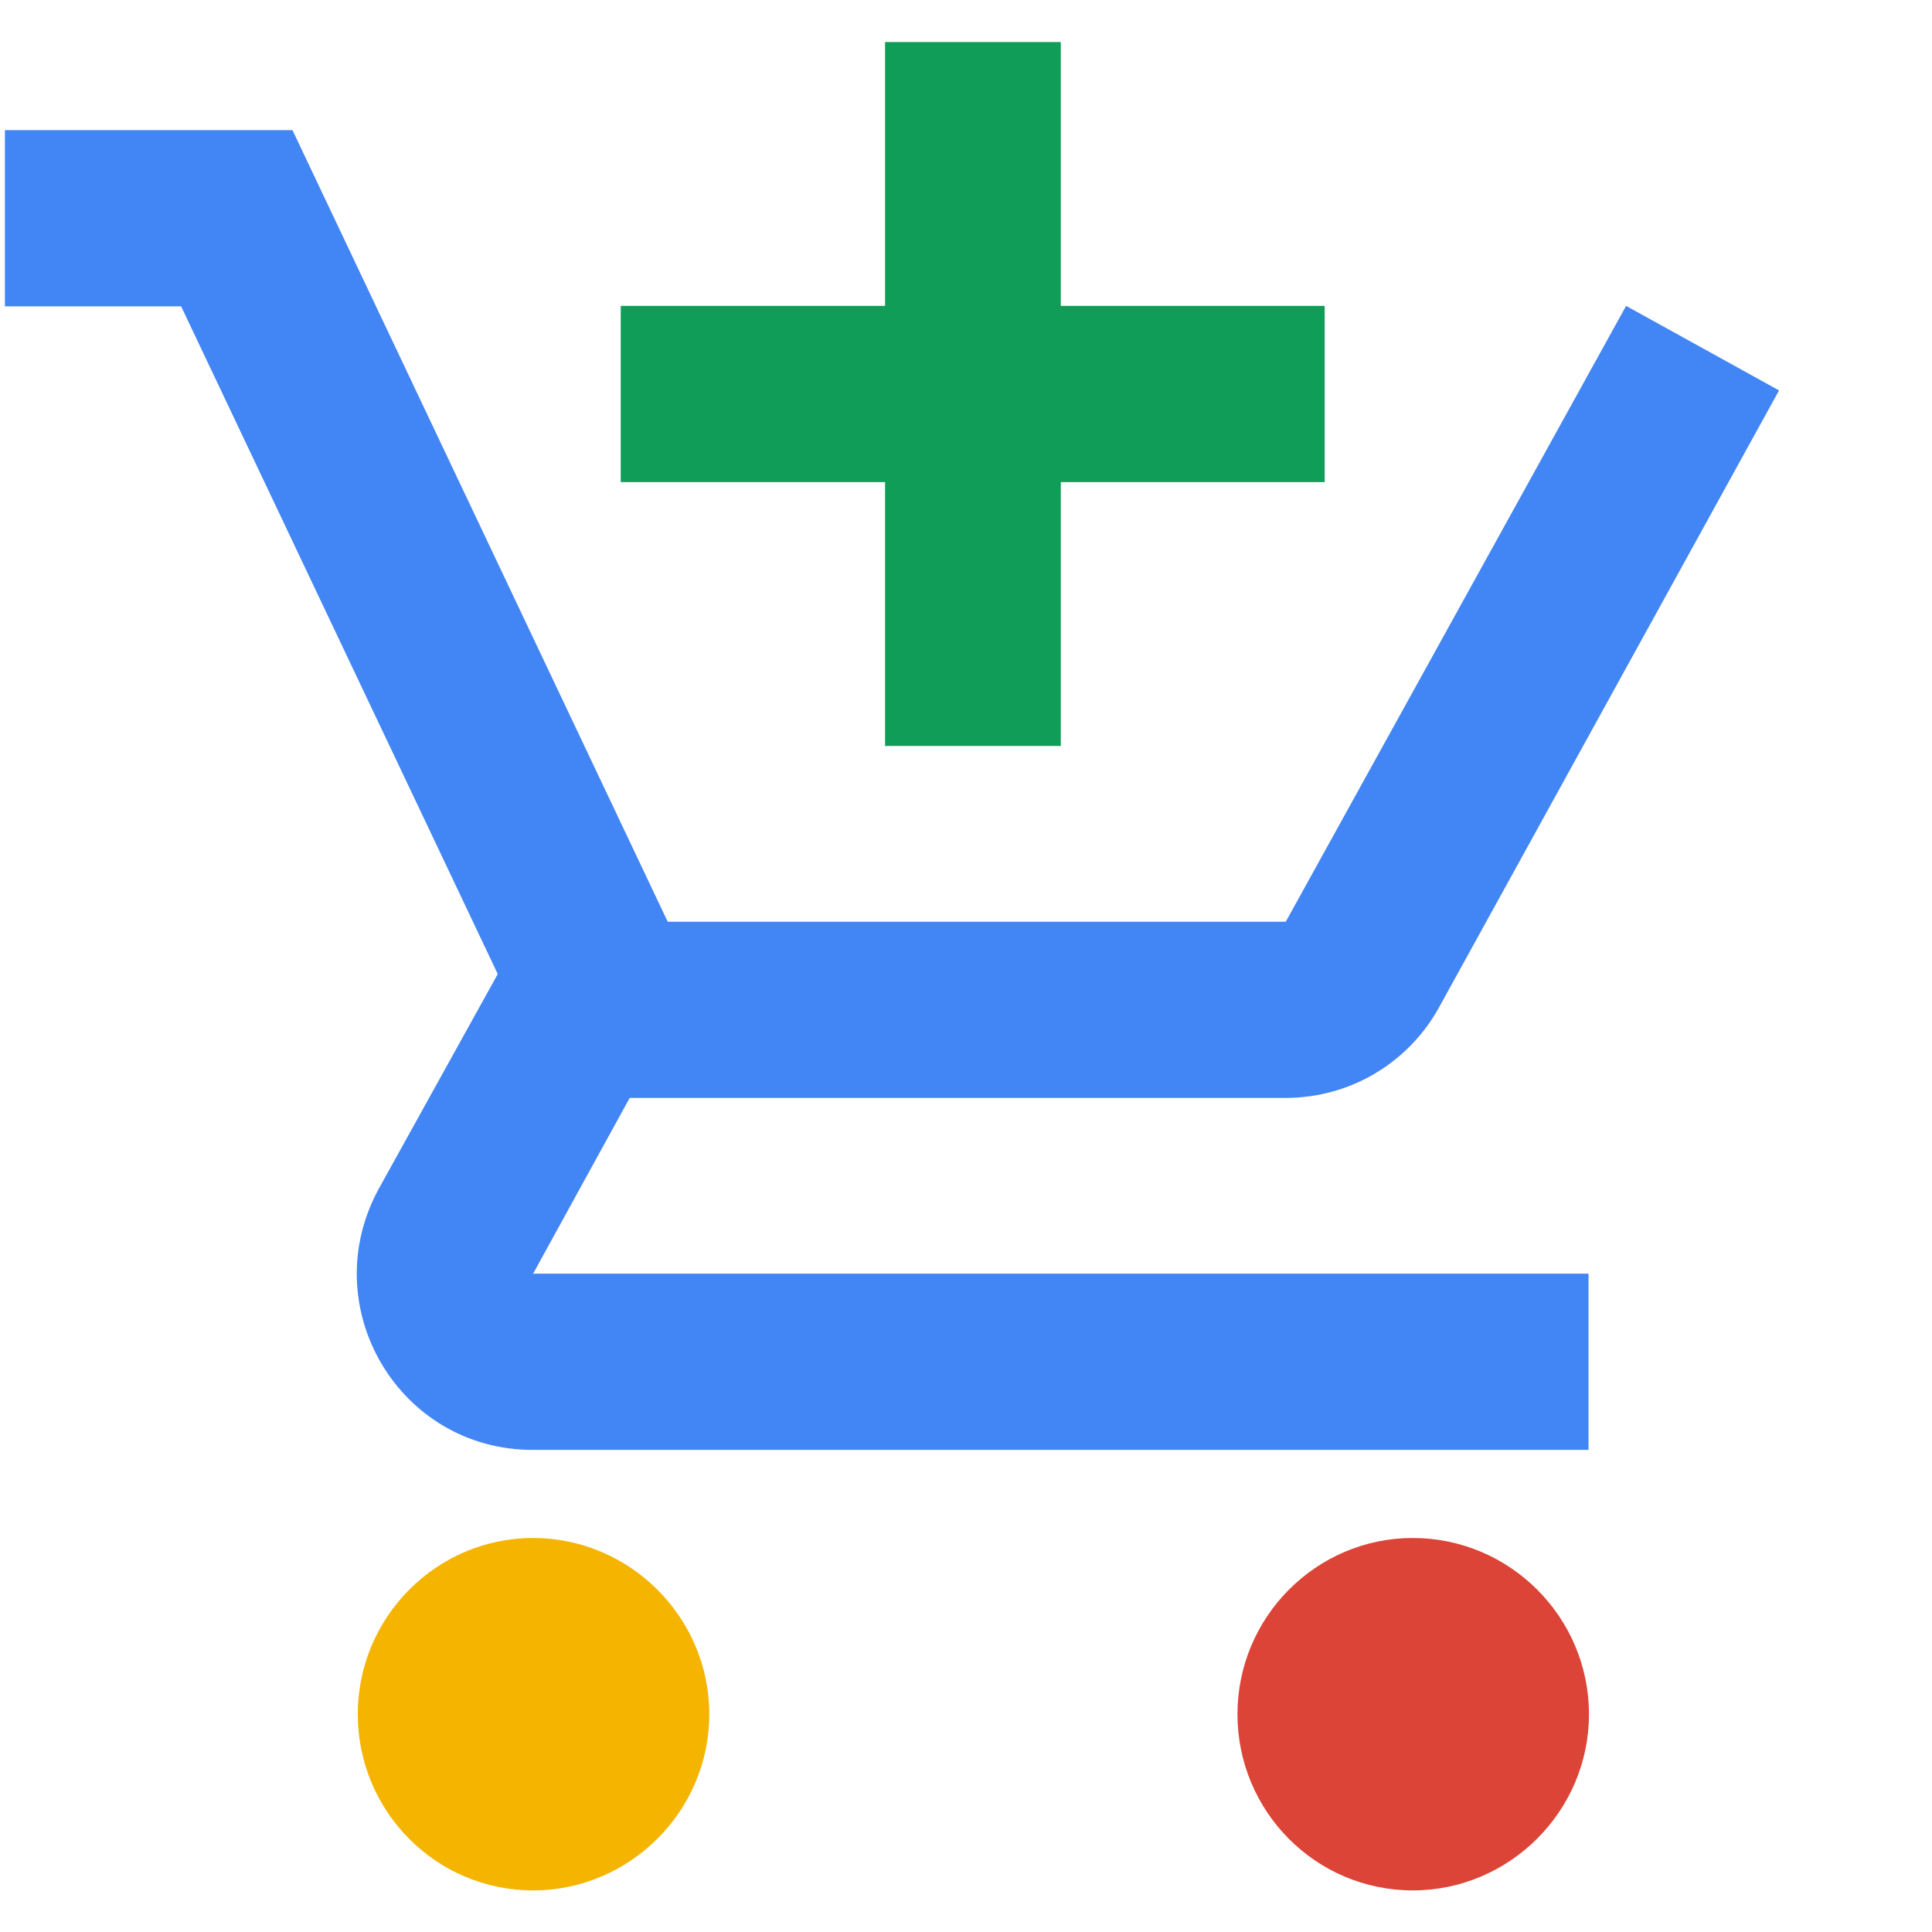
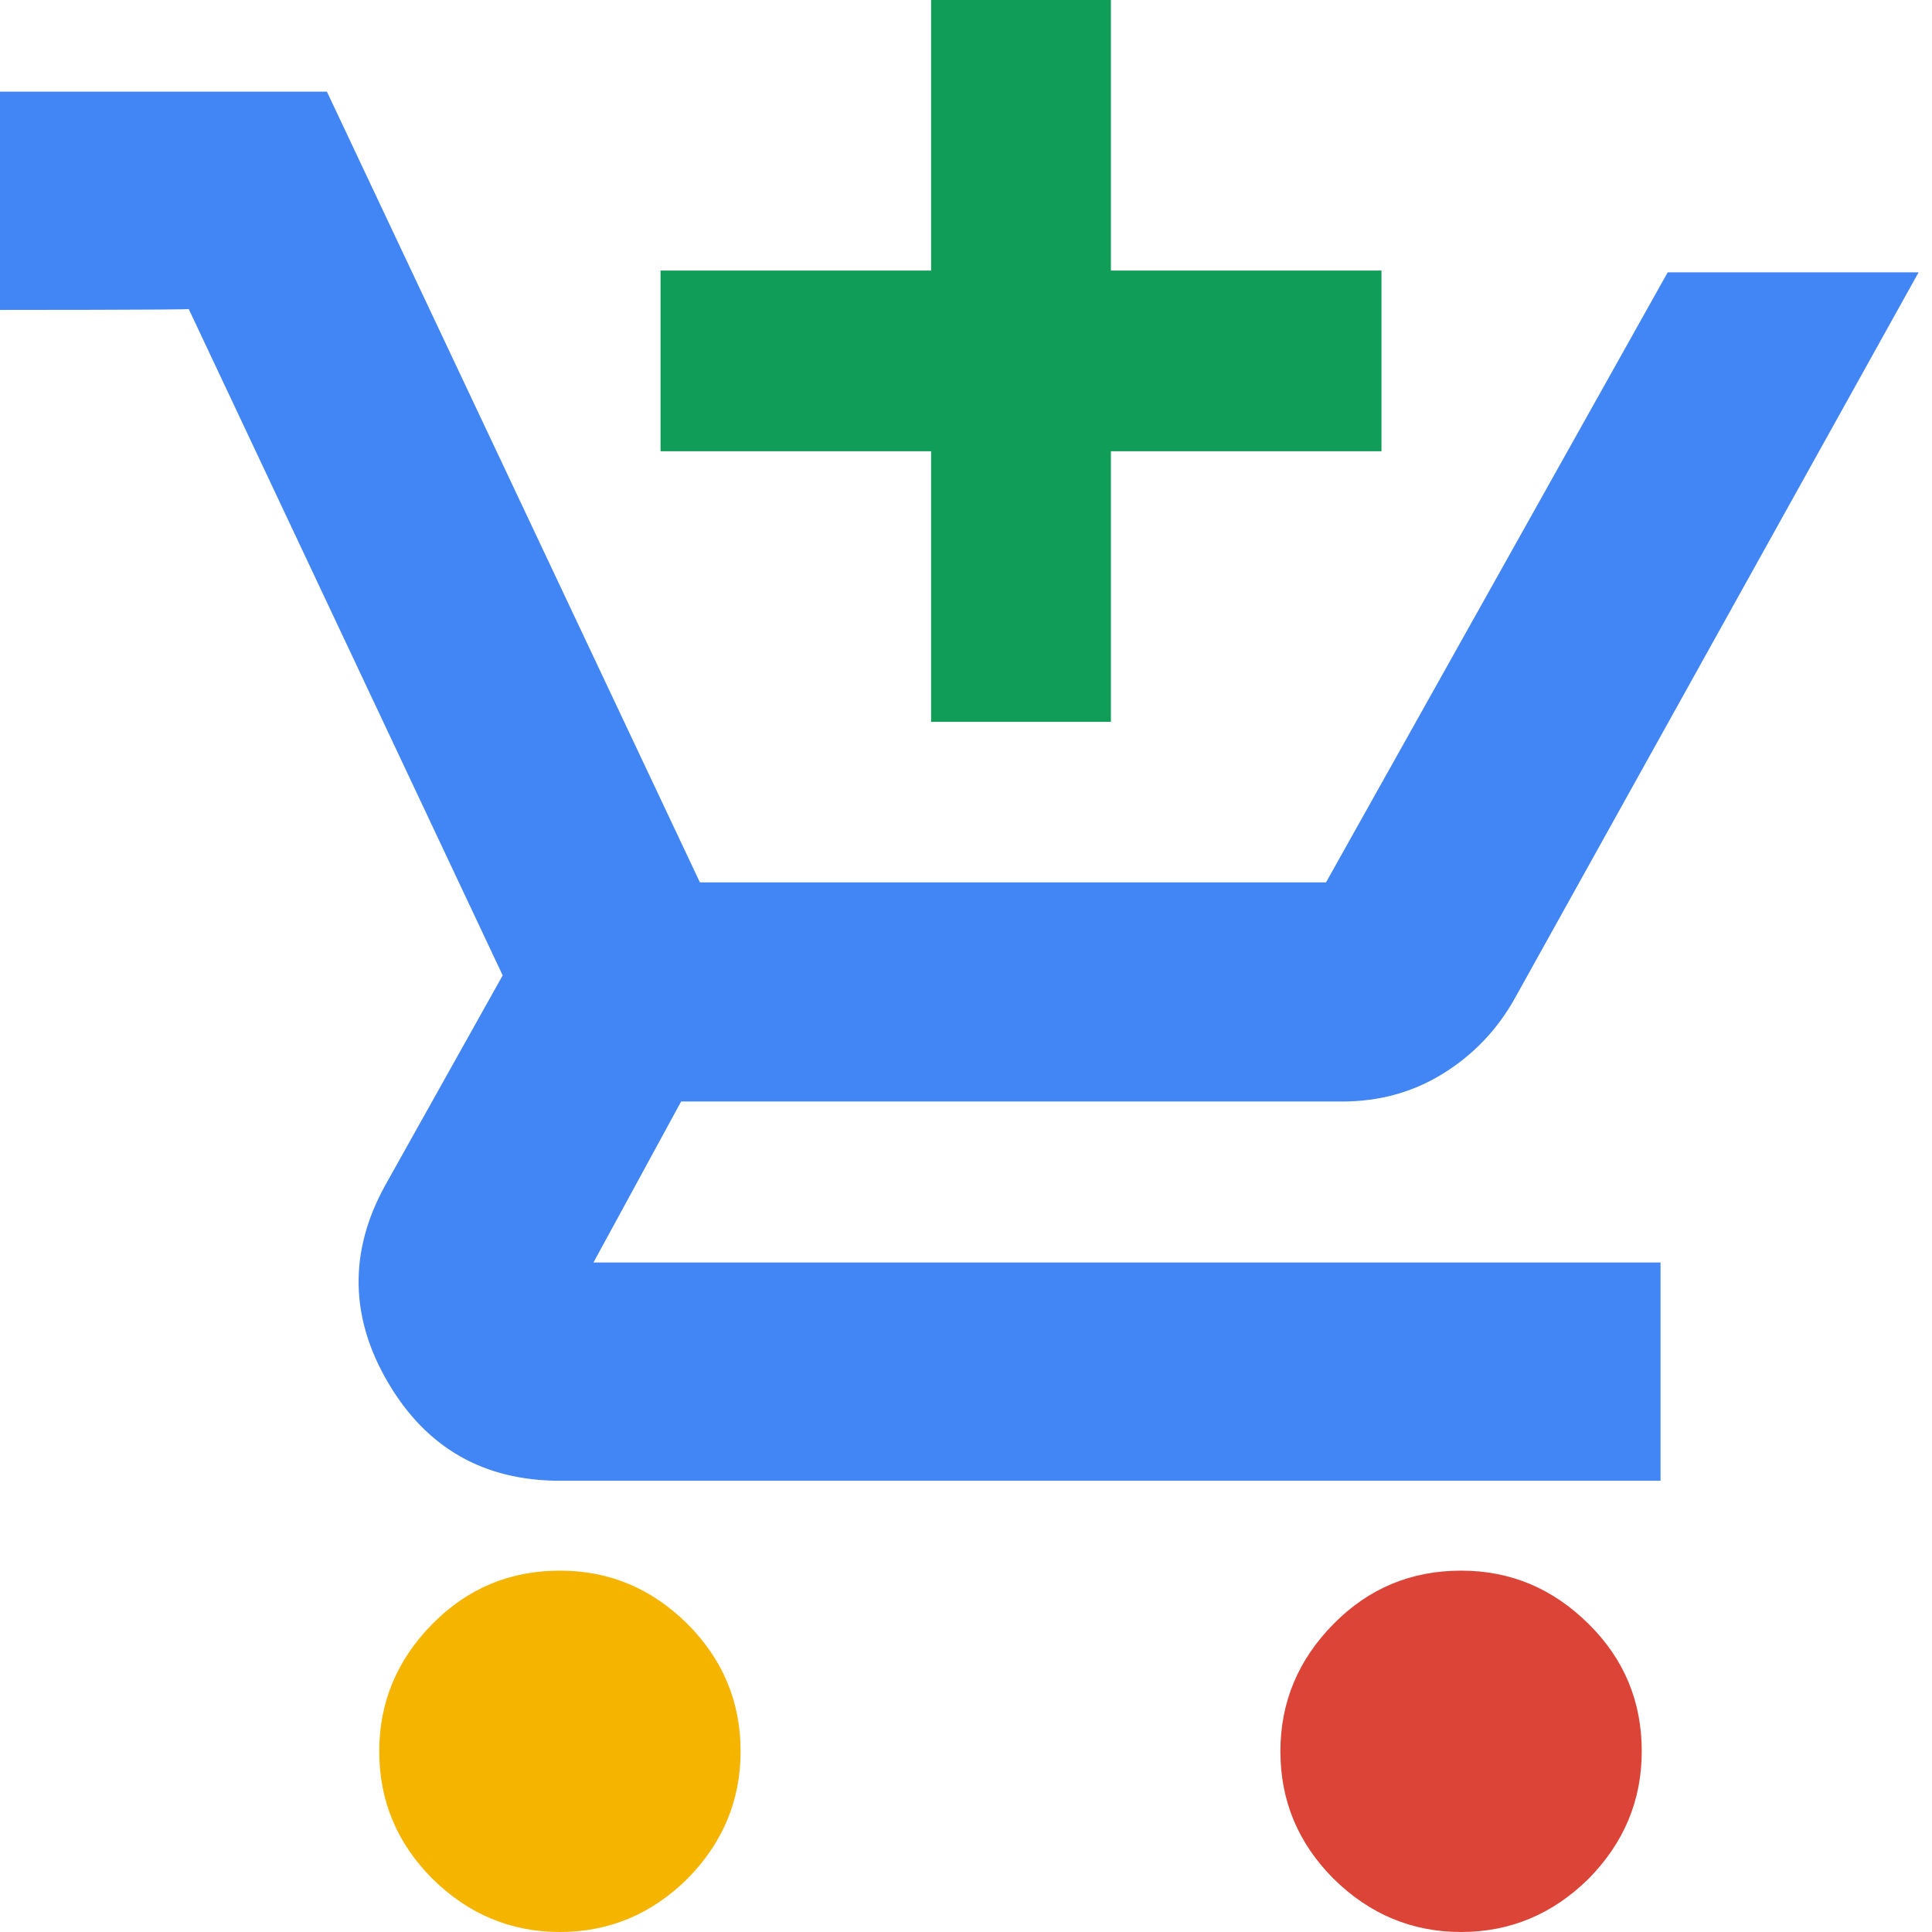
<svg xmlns="http://www.w3.org/2000/svg" version="1.1" id="vector" x="0px" y="0px" viewBox="0 0 432 432" style="enable-background:new 0 0 432 432;" xml:space="preserve">
  <style type="text/css">
	.st0{display:none;fill:none;}
- 	.st1{fill:#0F9D58;}
- 	.st2{fill:#DB4437;}
- 	.st3{fill:#F4B400;}
- 	.st4{fill:#4285F4;}
+ 	.st1{fill:#4285F4;}
+ 	.st2{fill:#0F9D58;}
+ 	.st3{fill:#DB4437;}
+ 	.st4{fill:#F4B400;}
</style>
  <path class="st0" d="M0,0h432v432H0V0z" />
-   <polygon class="st1" points="197.9,166.8 237.2,166.8 237.2,107.8 296.2,107.8 296.2,68.4 237.2,68.4 237.2,9.4 197.9,9.4   197.9,68.4 138.8,68.4 138.8,107.8 197.9,107.8 " />
-   <path class="st2" d="M315.9,343.9c-21.6,0-39.2,17.7-39.2,39.4s17.5,39.4,39.2,39.4c21.6,0,39.4-17.7,39.4-39.4  S337.6,343.9,315.9,343.9z" />
-   <path class="st3" d="M119.2,343.9c-21.6,0-39.2,17.7-39.2,39.4s17.5,39.4,39.2,39.4c21.6,0,39.4-17.7,39.4-39.4  S140.8,343.9,119.2,343.9" />
-   <path class="st4" d="M140.8,245.5h146.6c14.8,0,27.7-8.1,34.4-20.3l76-137.9l-34.2-18.9l-76.1,137.7H149.3L65.4,29.1H1.1v39.4h39.4  l70.8,149.3l-26.6,48c-14.4,26.4,4.5,58.4,34.4,58.4h236.1v-39.4H119.2L140.8,245.5z" />
+   <path class="st1" d="M0,69.3V20.5h73.1l83.4,176.8h140l76.4-136.4h56.1l-90.1,162c-4,7.3-9.5,13-16.3,17.2  c-6.8,4.2-14.3,6.2-22.5,6.2H152.3l-19.6,36h238.6v48.8H125.2c-17,0-29.8-7.3-38.4-21.9s-8.8-29.4-0.7-44.1l26.3-47l-70.2-149  C41.9,69.3,0,69.3,0,69.3z" />
+   <path class="st2" d="M208.2,161.4v-60.5h-60.5V60.5h60.5V0h40.2v60.5h60.5v40.4h-60.5v60.5H208.2z" />
+   <path class="st3" d="M326.7,432c-11,0-20.5-4-28.5-11.9c-7.9-7.9-11.9-17.4-11.9-28.5c0-11,4-20.5,11.9-28.5s17.4-11.9,28.5-11.9  s20.5,4,28.5,11.9s11.9,17.4,11.9,28.5c0,11-4,20.5-11.9,28.5C347.2,428,337.7,432,326.7,432z" />
+   <path class="st4" d="M125.2,432c-11,0-20.5-4-28.5-11.9c-7.9-7.9-11.9-17.4-11.9-28.5c0-11,4-20.5,11.9-28.5s17.4-11.9,28.5-11.9  s20.5,4,28.5,11.9c7.9,7.9,11.9,17.4,11.9,28.5c0,11-4,20.5-11.9,28.5C145.7,428,136.2,432,125.2,432z" />
</svg>
